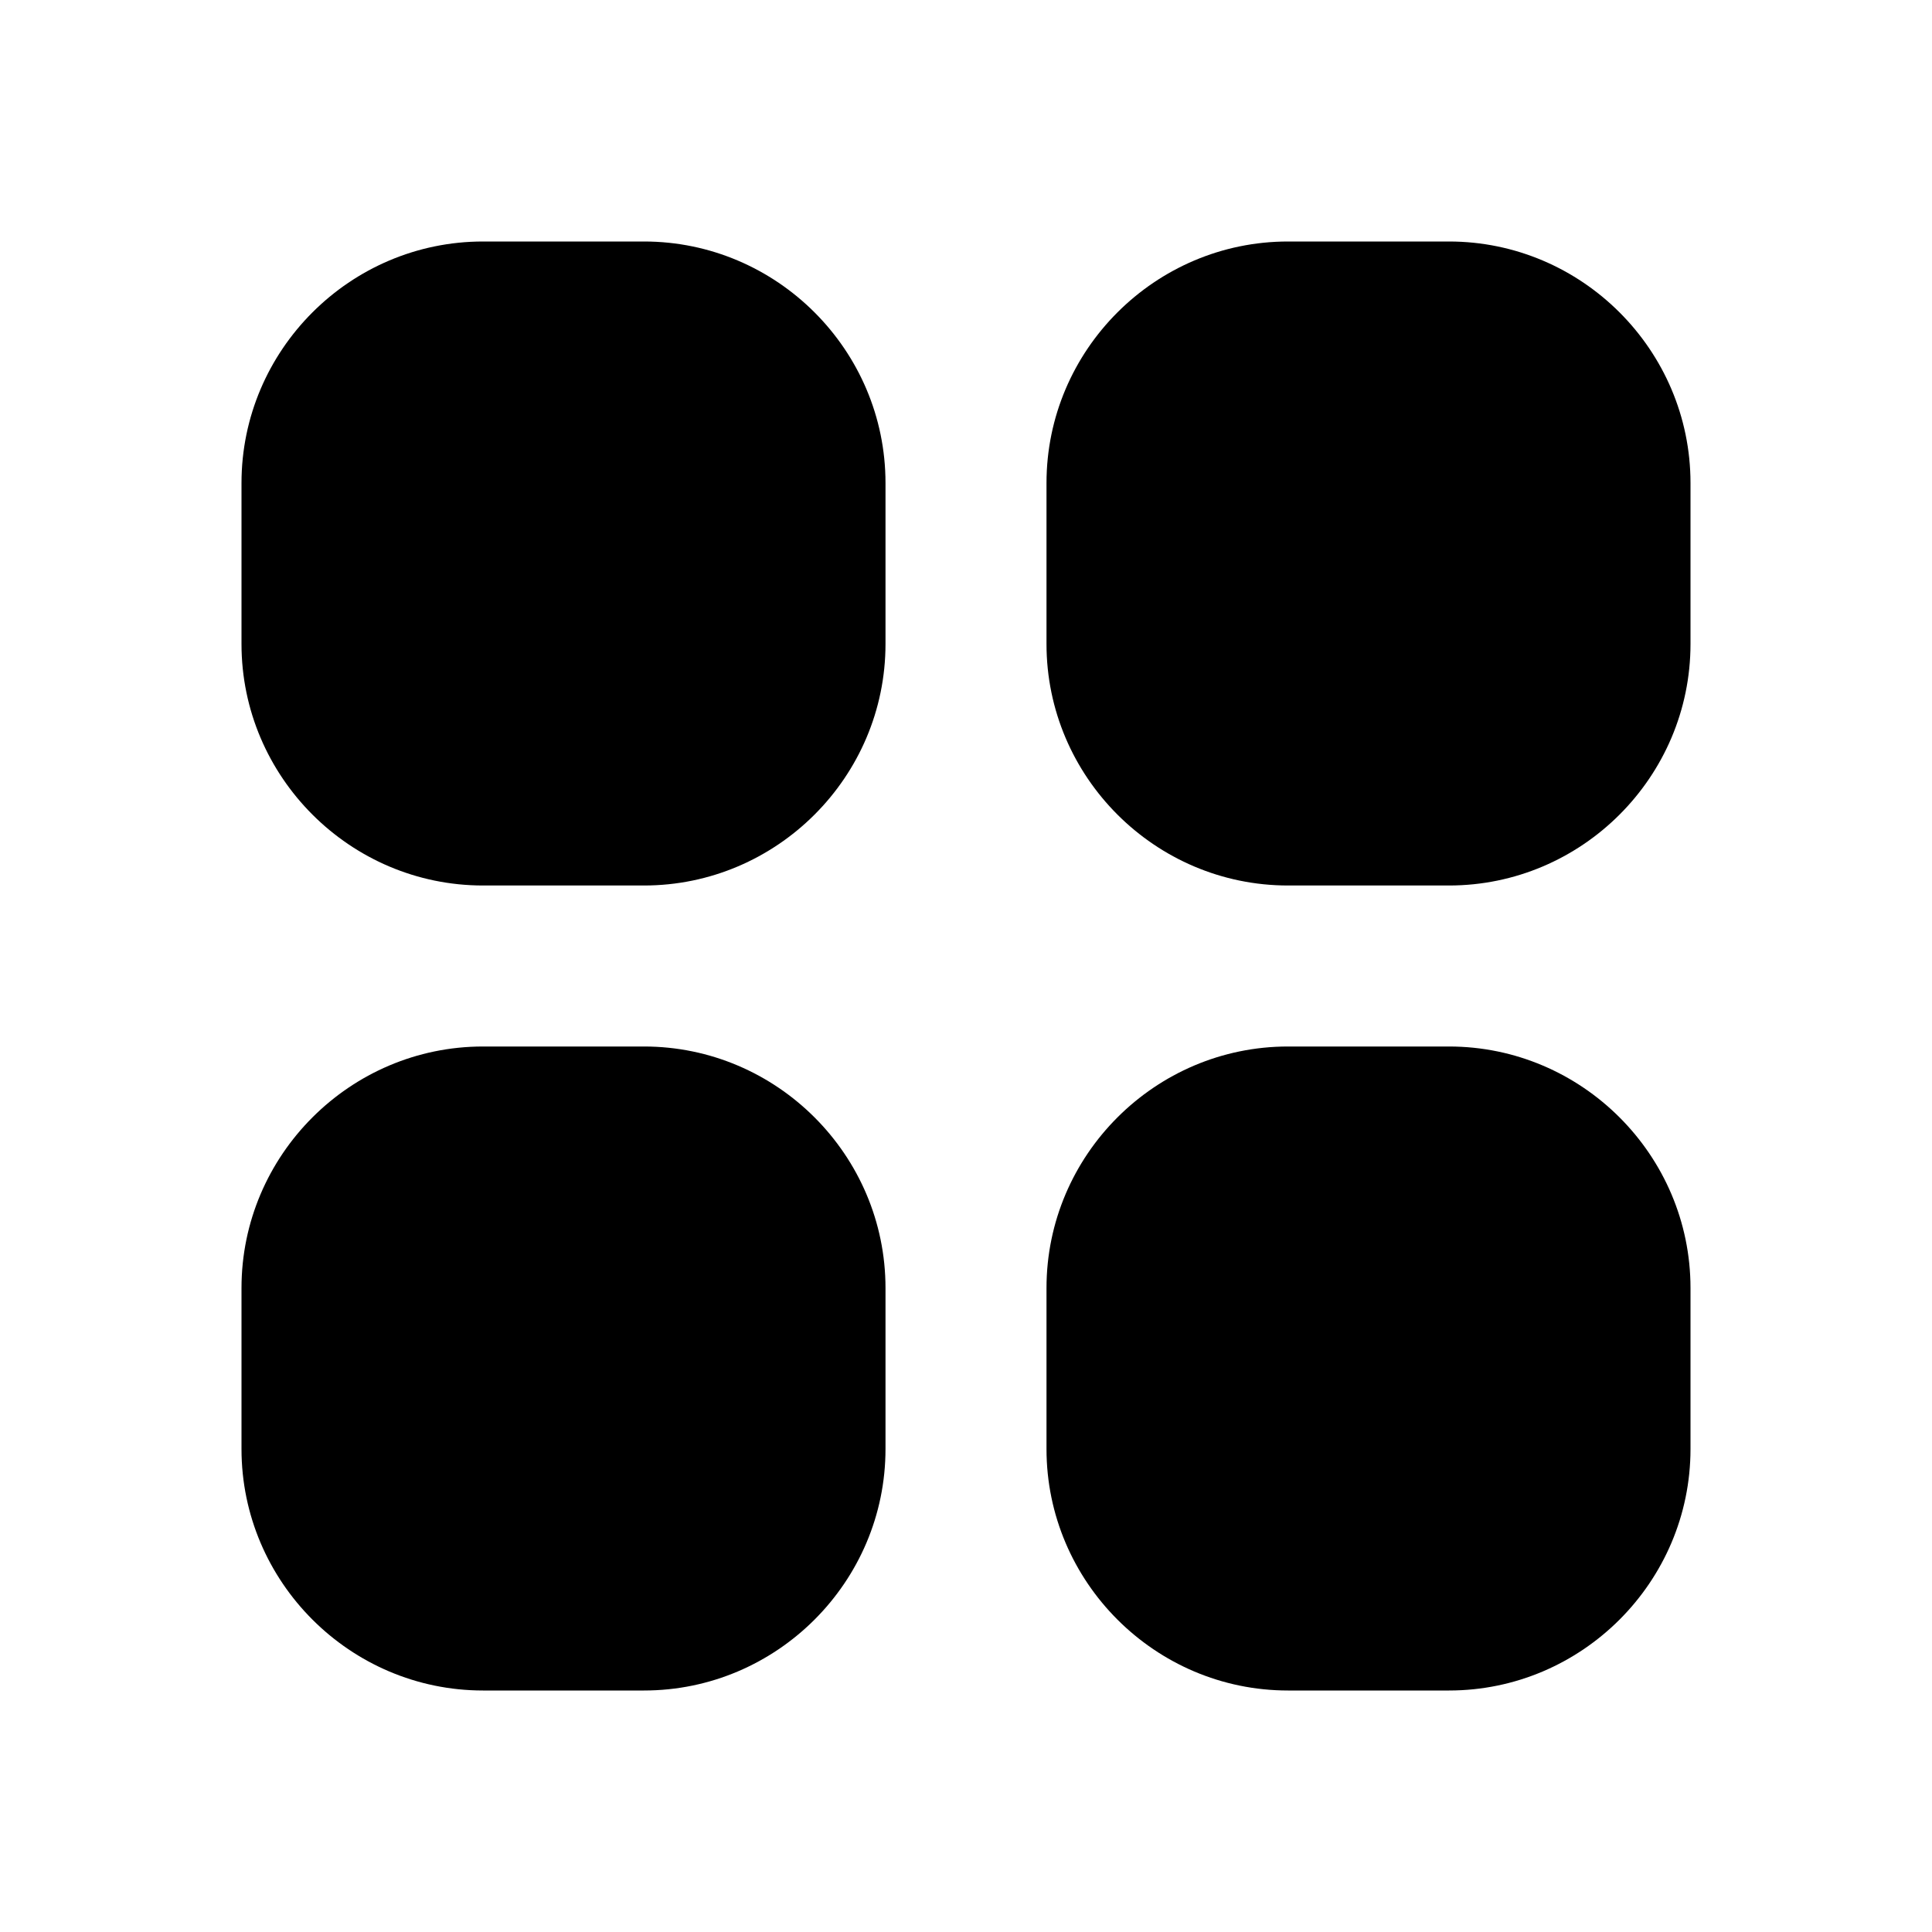
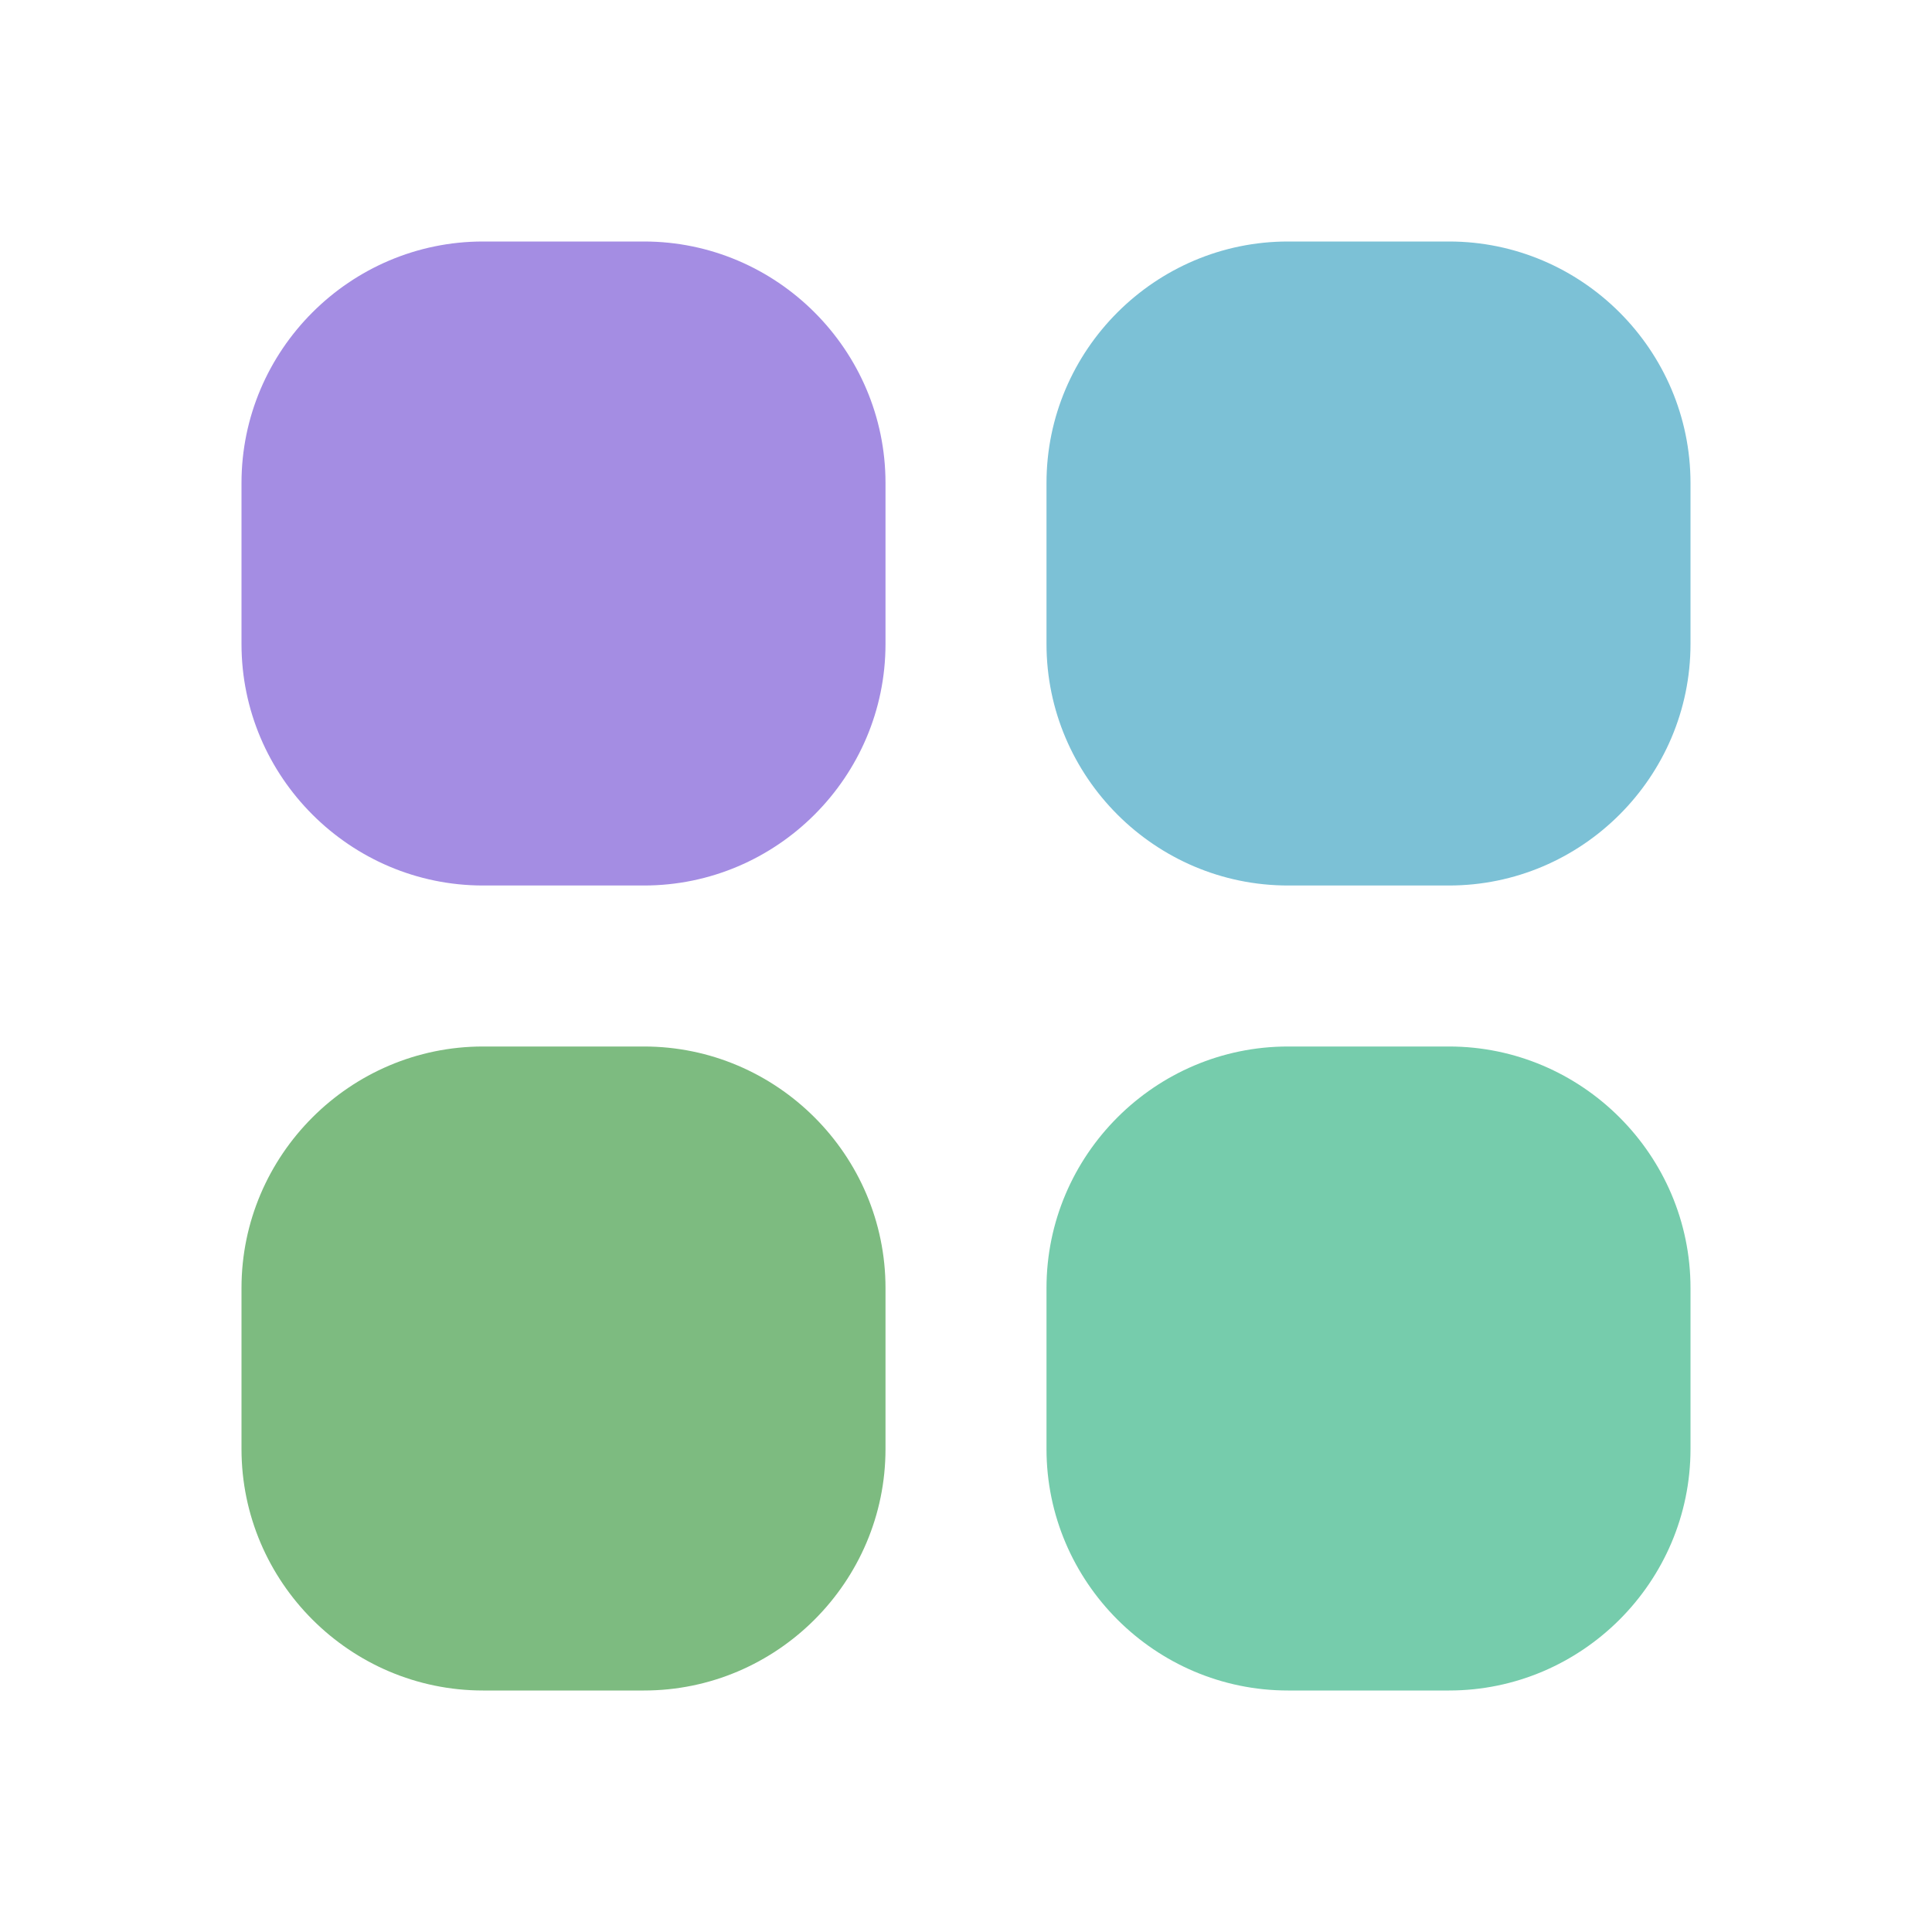
- <svg viewBox="0 0 24 24">
-   <path color="#a48de3" d="M8 3h-2c-.825 0-1.575.337-2.119.881-.544.544-.881 1.294-.881 2.119v2c0 .825.337 1.575.881 2.119.544.544 1.294.881 2.119.881h2c.825 0 1.575-.337 2.119-.881.544-.544.881-1.294.881-2.119v-2c0-.825-.337-1.575-.881-2.119-.544-.544-1.294-.881-2.119-.881z" />
-   <path color="#7cc1d6" d="M18 3h-2c-.825 0-1.575.337-2.119.881-.544.544-.881 1.294-.881 2.119v2c0 .825.337 1.575.881 2.119.544.544 1.294.881 2.119.881h2c.825 0 1.575-.337 2.119-.881.544-.544.881-1.294.881-2.119v-2c0-.825-.337-1.575-.881-2.119-.544-.544-1.294-.881-2.119-.881z" />
-   <path color="#7dbb80" d="M8 13h-2c-.825 0-1.575.337-2.119.881-.544.544-.881 1.294-.881 2.119v2c0 .825.337 1.575.881 2.119.544.544 1.294.881 2.119.881h2c.825 0 1.575-.337 2.119-.881.544-.544.881-1.294.881-2.119v-2c0-.825-.337-1.575-.881-2.119-.544-.544-1.294-.881-2.119-.881z" />
-   <path color="#76ccac" d="M18 13h-2c-.825 0-1.575.337-2.119.881-.544.544-.881 1.294-.881 2.119v2c0 .825.337 1.575.881 2.119.544.544 1.294.881 2.119.881h2c.825 0 1.575-.337 2.119-.881.544-.544.881-1.294.881-2.119v-2c0-.825-.337-1.575-.881-2.119-.544-.544-1.294-.881-2.119-.881z" />
+ <svg xmlns="http://www.w3.org/2000/svg" viewBox="0 0 24 24">
+   <path fill="#a48de3" d="M8 3h-2c-.825 0-1.575.337-2.119.881-.544.544-.881 1.294-.881 2.119v2c0 .825.337 1.575.881 2.119.544.544 1.294.881 2.119.881h2c.825 0 1.575-.337 2.119-.881.544-.544.881-1.294.881-2.119v-2c0-.825-.337-1.575-.881-2.119-.544-.544-1.294-.881-2.119-.881z" />
+   <path fill="#7cc1d6" d="M18 3h-2c-.825 0-1.575.337-2.119.881-.544.544-.881 1.294-.881 2.119v2c0 .825.337 1.575.881 2.119.544.544 1.294.881 2.119.881h2c.825 0 1.575-.337 2.119-.881.544-.544.881-1.294.881-2.119v-2c0-.825-.337-1.575-.881-2.119-.544-.544-1.294-.881-2.119-.881z" />
+   <path fill="#7dbb80" d="M8 13h-2c-.825 0-1.575.337-2.119.881-.544.544-.881 1.294-.881 2.119v2c0 .825.337 1.575.881 2.119.544.544 1.294.881 2.119.881h2c.825 0 1.575-.337 2.119-.881.544-.544.881-1.294.881-2.119v-2c0-.825-.337-1.575-.881-2.119-.544-.544-1.294-.881-2.119-.881z" />
+   <path fill="#76ccac" d="M18 13h-2c-.825 0-1.575.337-2.119.881-.544.544-.881 1.294-.881 2.119v2c0 .825.337 1.575.881 2.119.544.544 1.294.881 2.119.881h2c.825 0 1.575-.337 2.119-.881.544-.544.881-1.294.881-2.119v-2c0-.825-.337-1.575-.881-2.119-.544-.544-1.294-.881-2.119-.881z" />
</svg>
